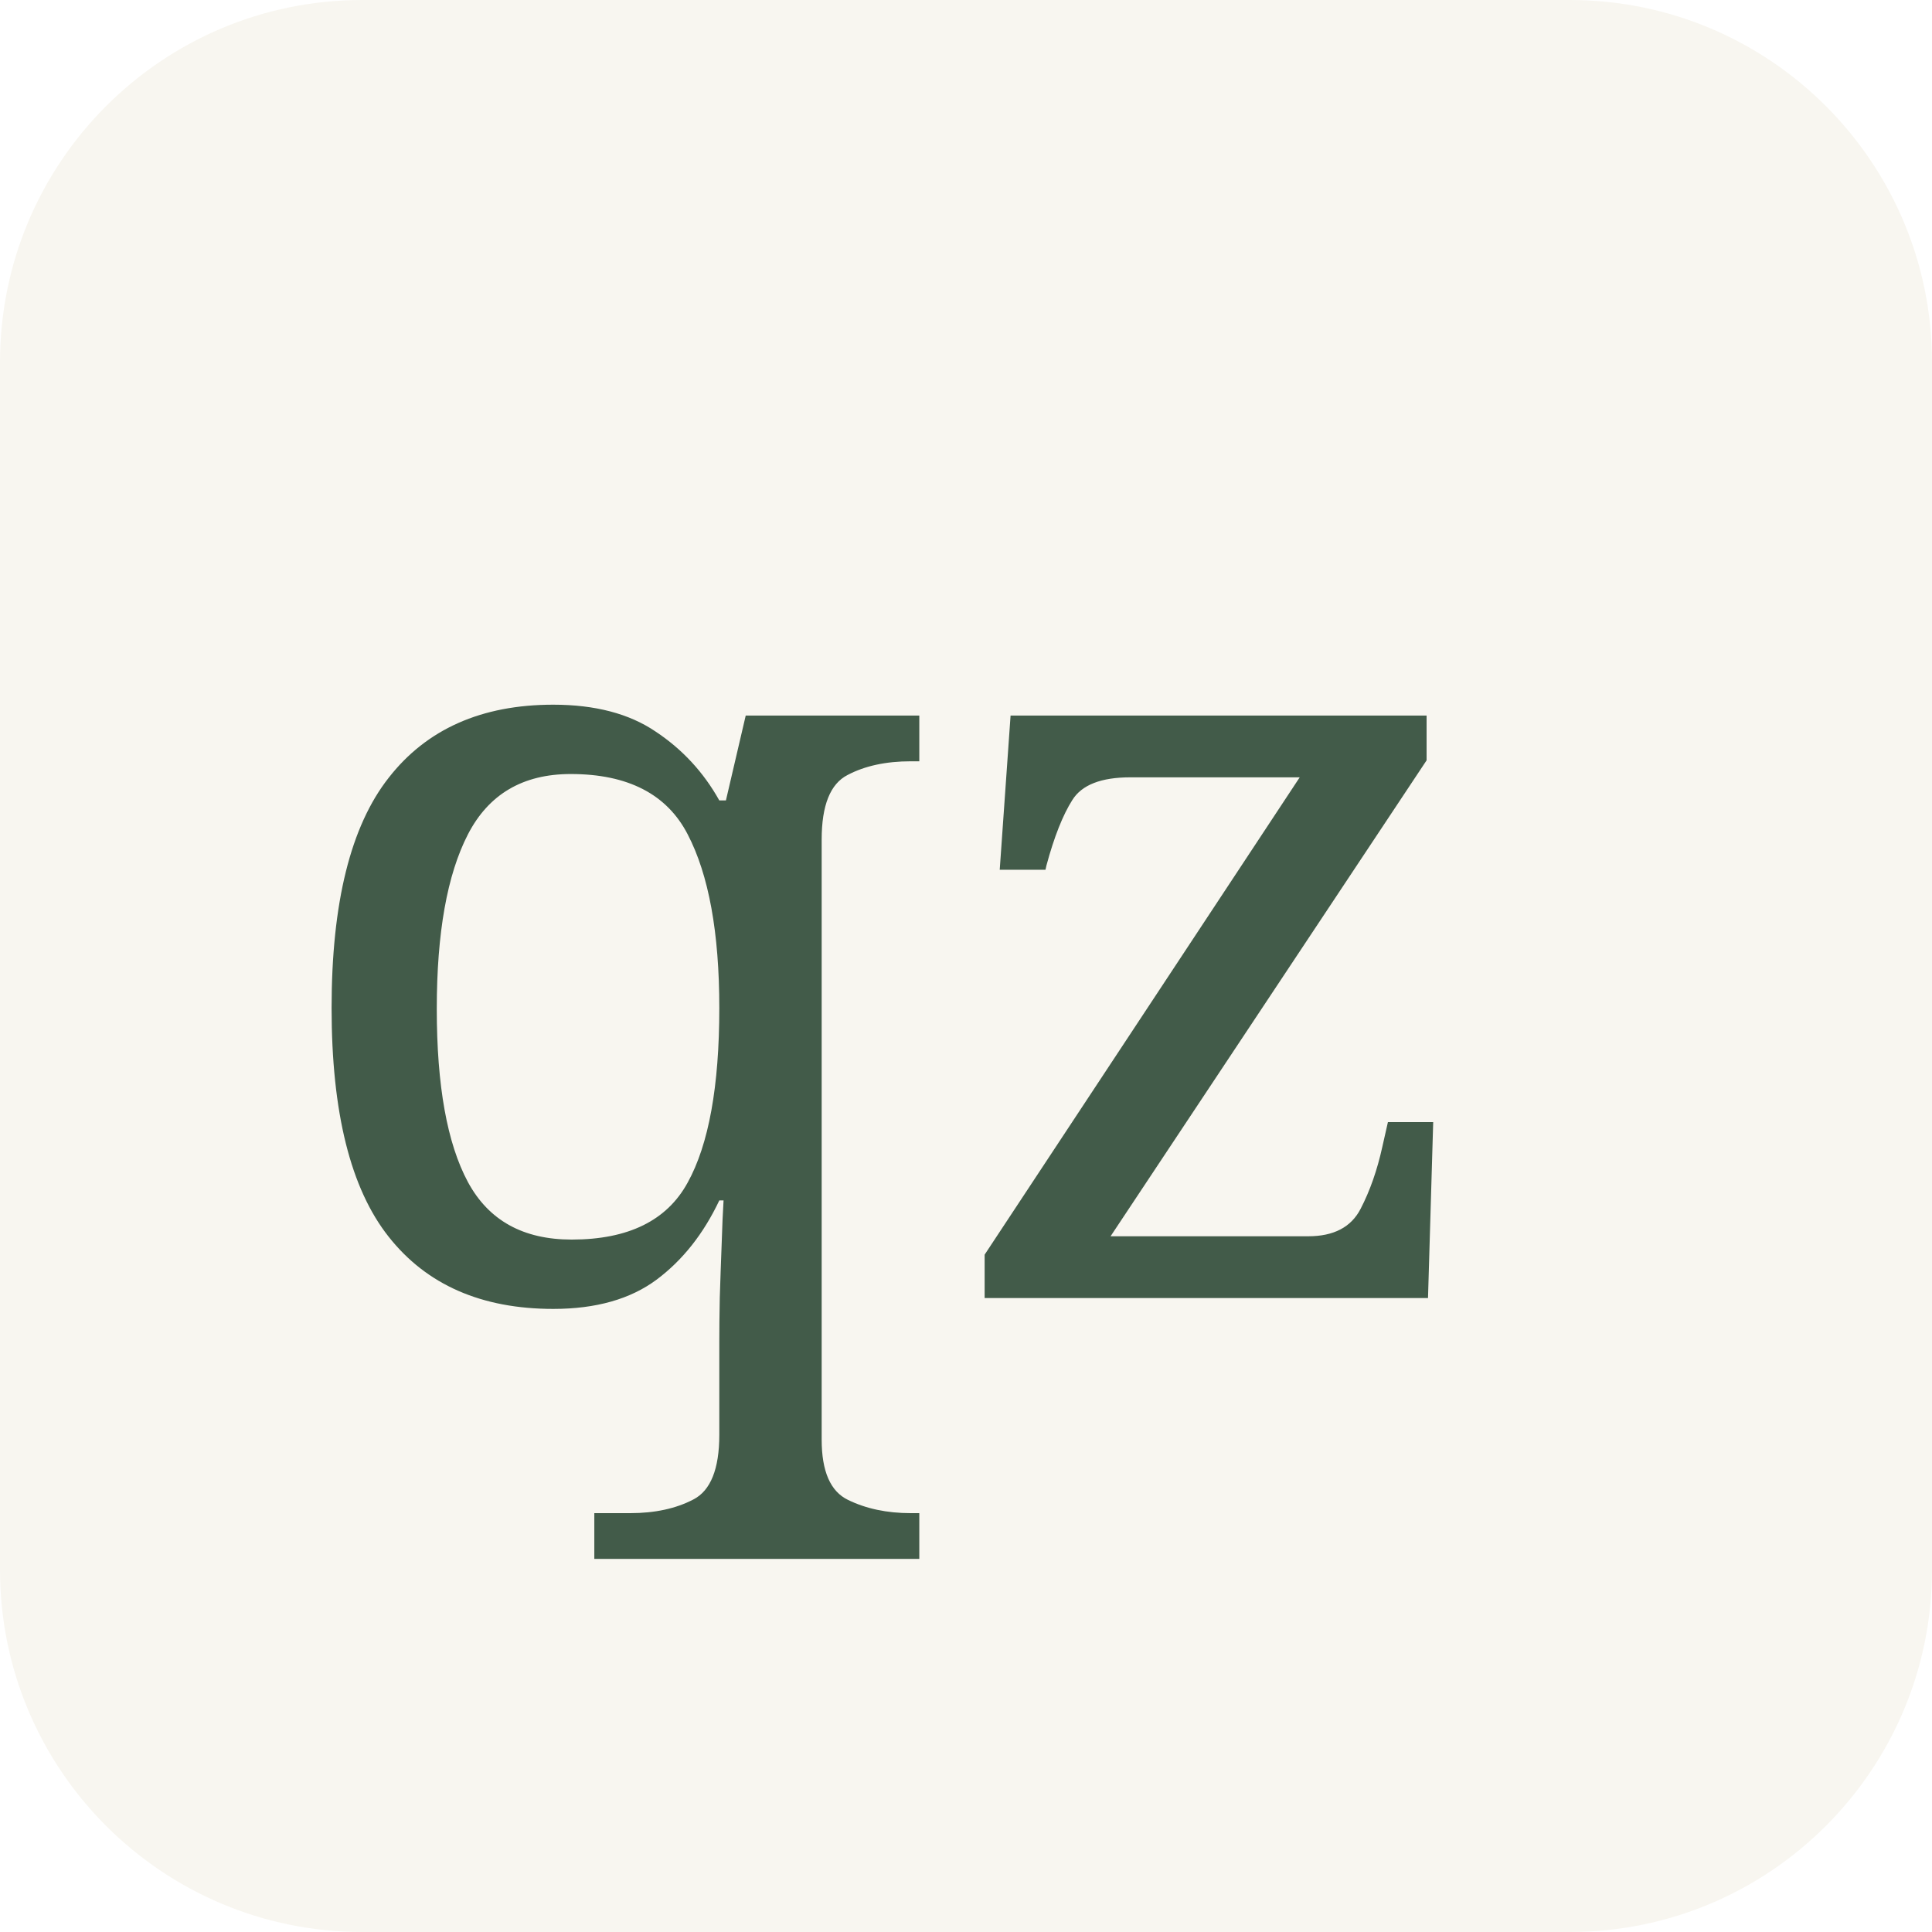
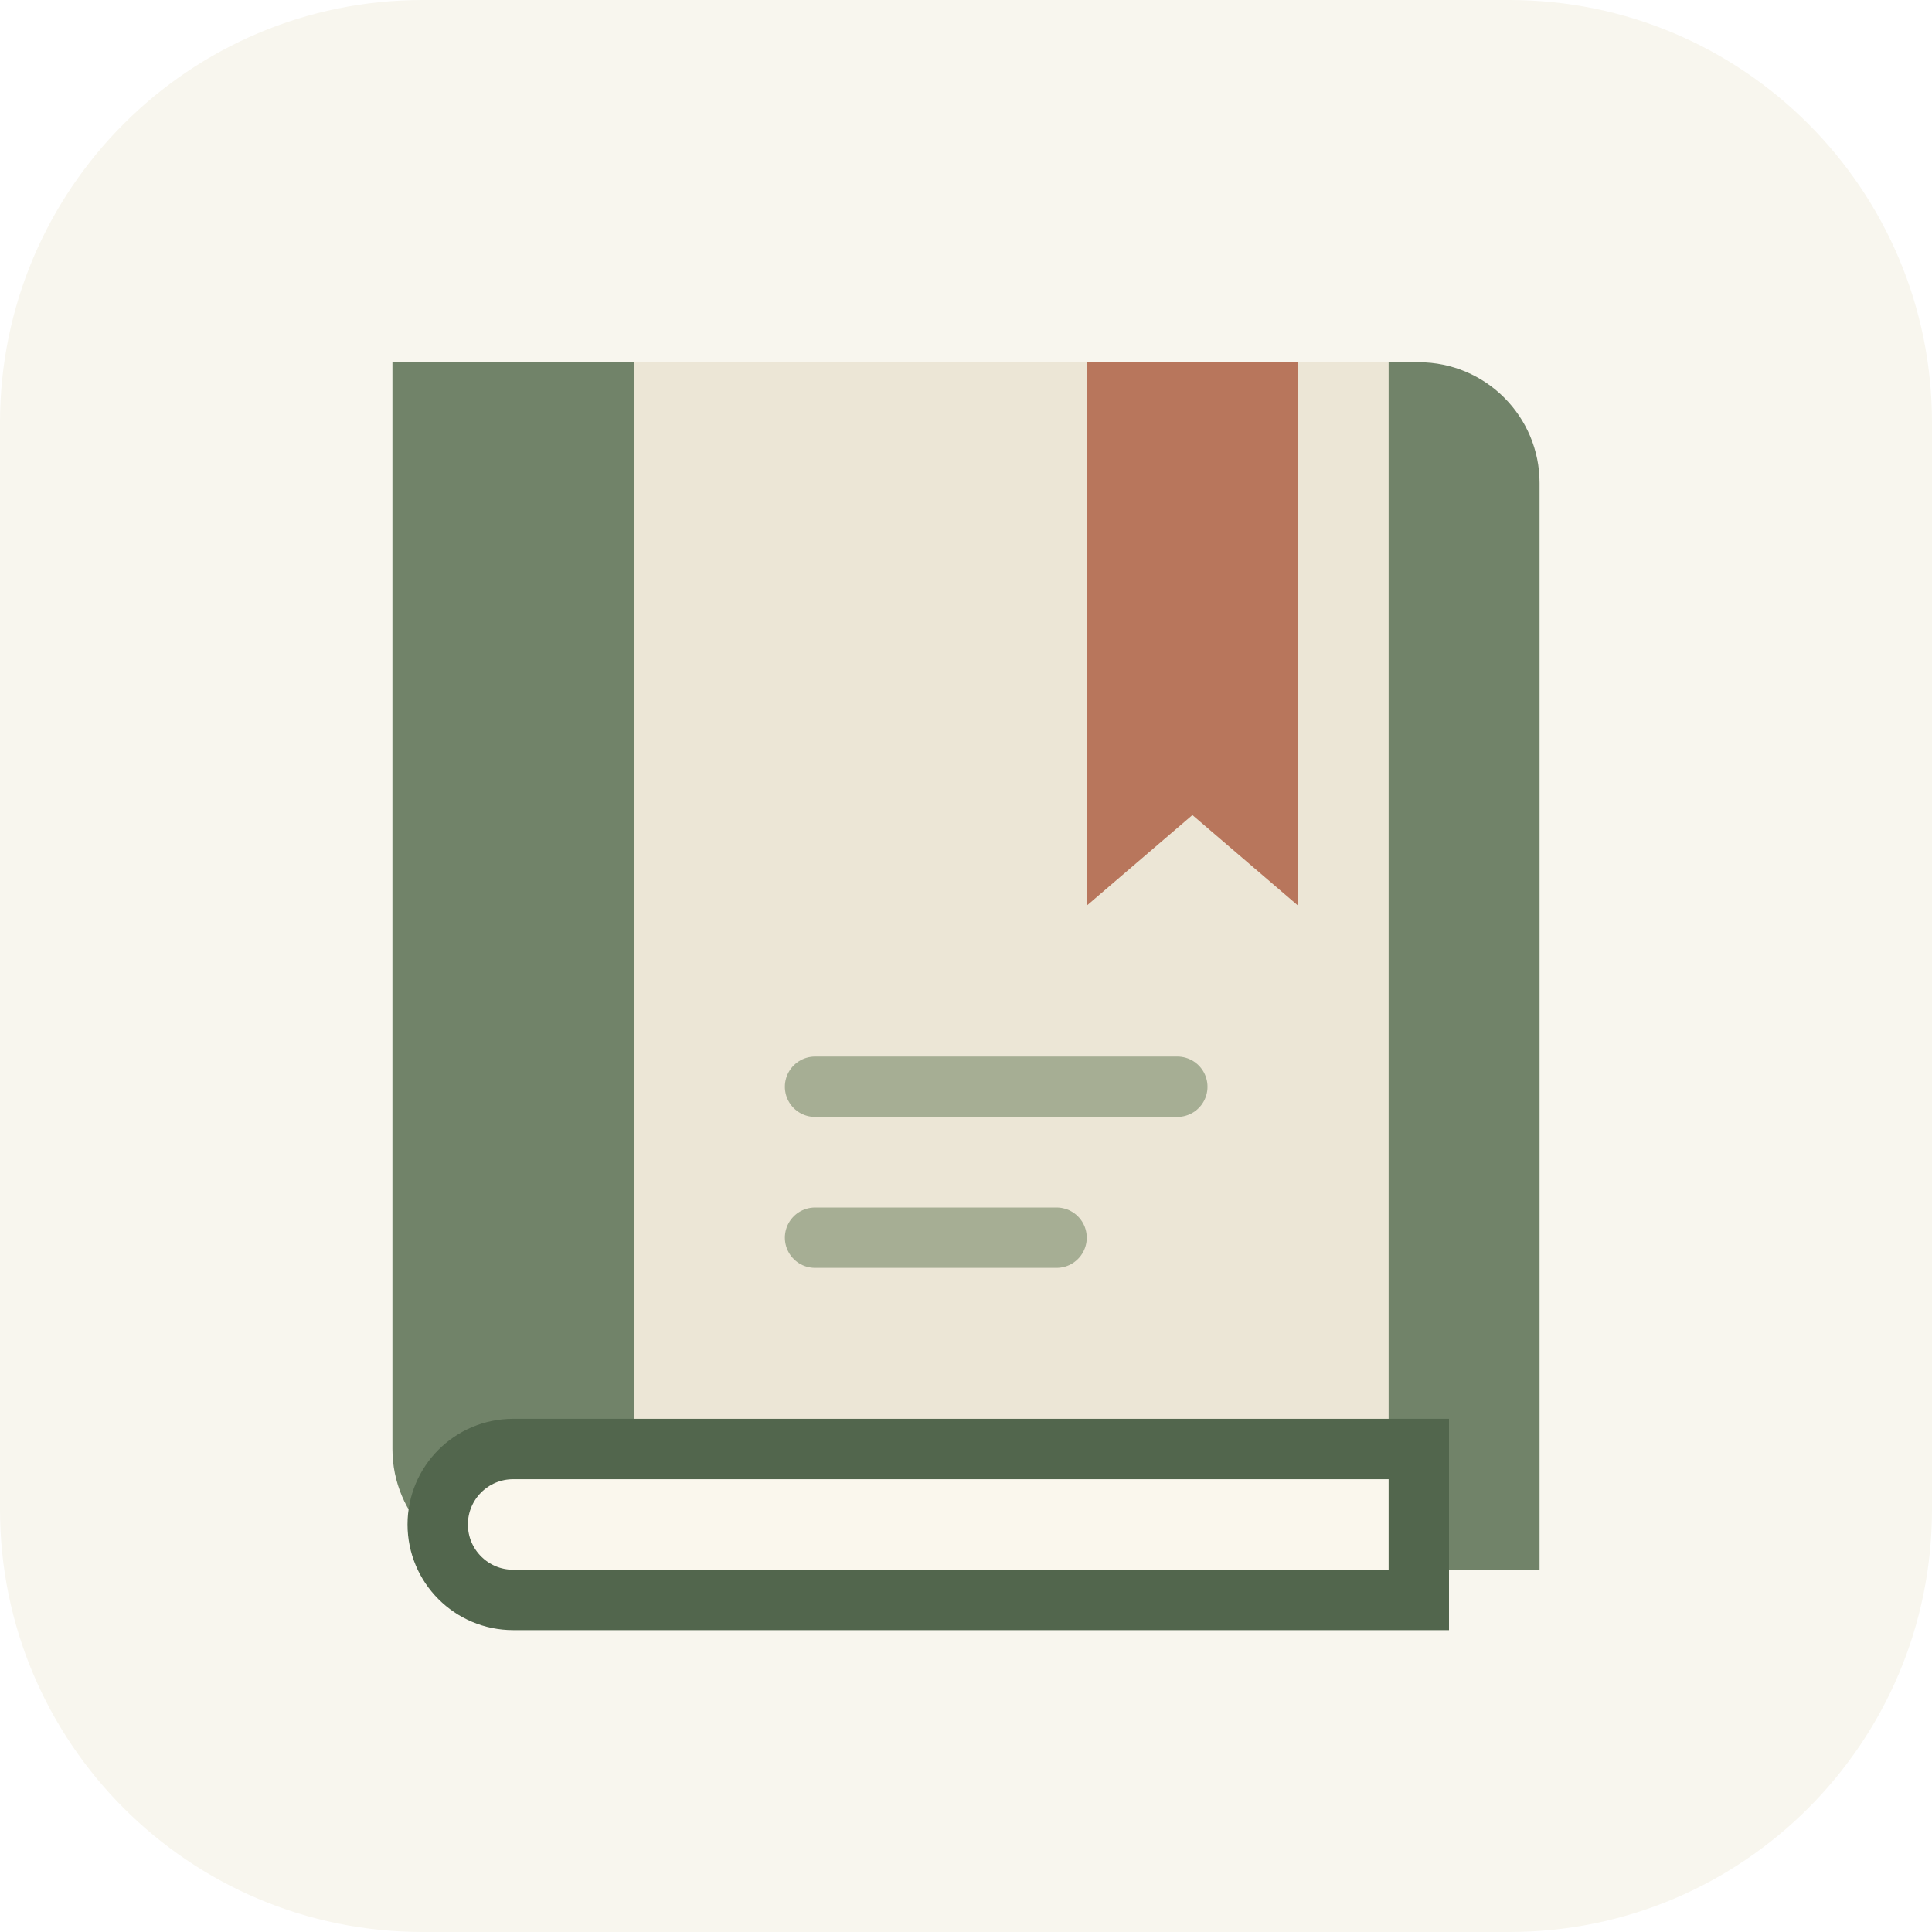
- <svg xmlns="http://www.w3.org/2000/svg" viewBox="0 0 64 64">
-   <rect width="64" height="64" rx="12" fill="#f8f6f0" />
-   <text x="9" y="43" font-family="Georgia" font-size="36" fill="#425b49">qz</text>
+ <svg xmlns="http://www.w3.org/2000/svg" width="64" height="64" viewBox="0 0 64 64">
+   <rect width="64" height="64" rx="14" fill="#f8f6ee" />
+   <path d="M13 12h34a4 4 0 0 1 4 4v36H17a4 4 0 0 1-4-4Z" fill="#718369" />
+   <path d="M21 12h25v36H21Z" fill="#ece6d6" />
+   <path d="M17 48h30v5H17a2.5 2.5 0 0 1 0-5Z" fill="#faf7ed" stroke="#52664d" stroke-width="2" />
+   <path d="M36 12h7v18l-3.5-3-3.5 3Z" fill="#b8765c" />
+   <path d="M27 36h12m-12 5h8" stroke="#a6ae94" stroke-width="2" stroke-linecap="round" />
</svg>
